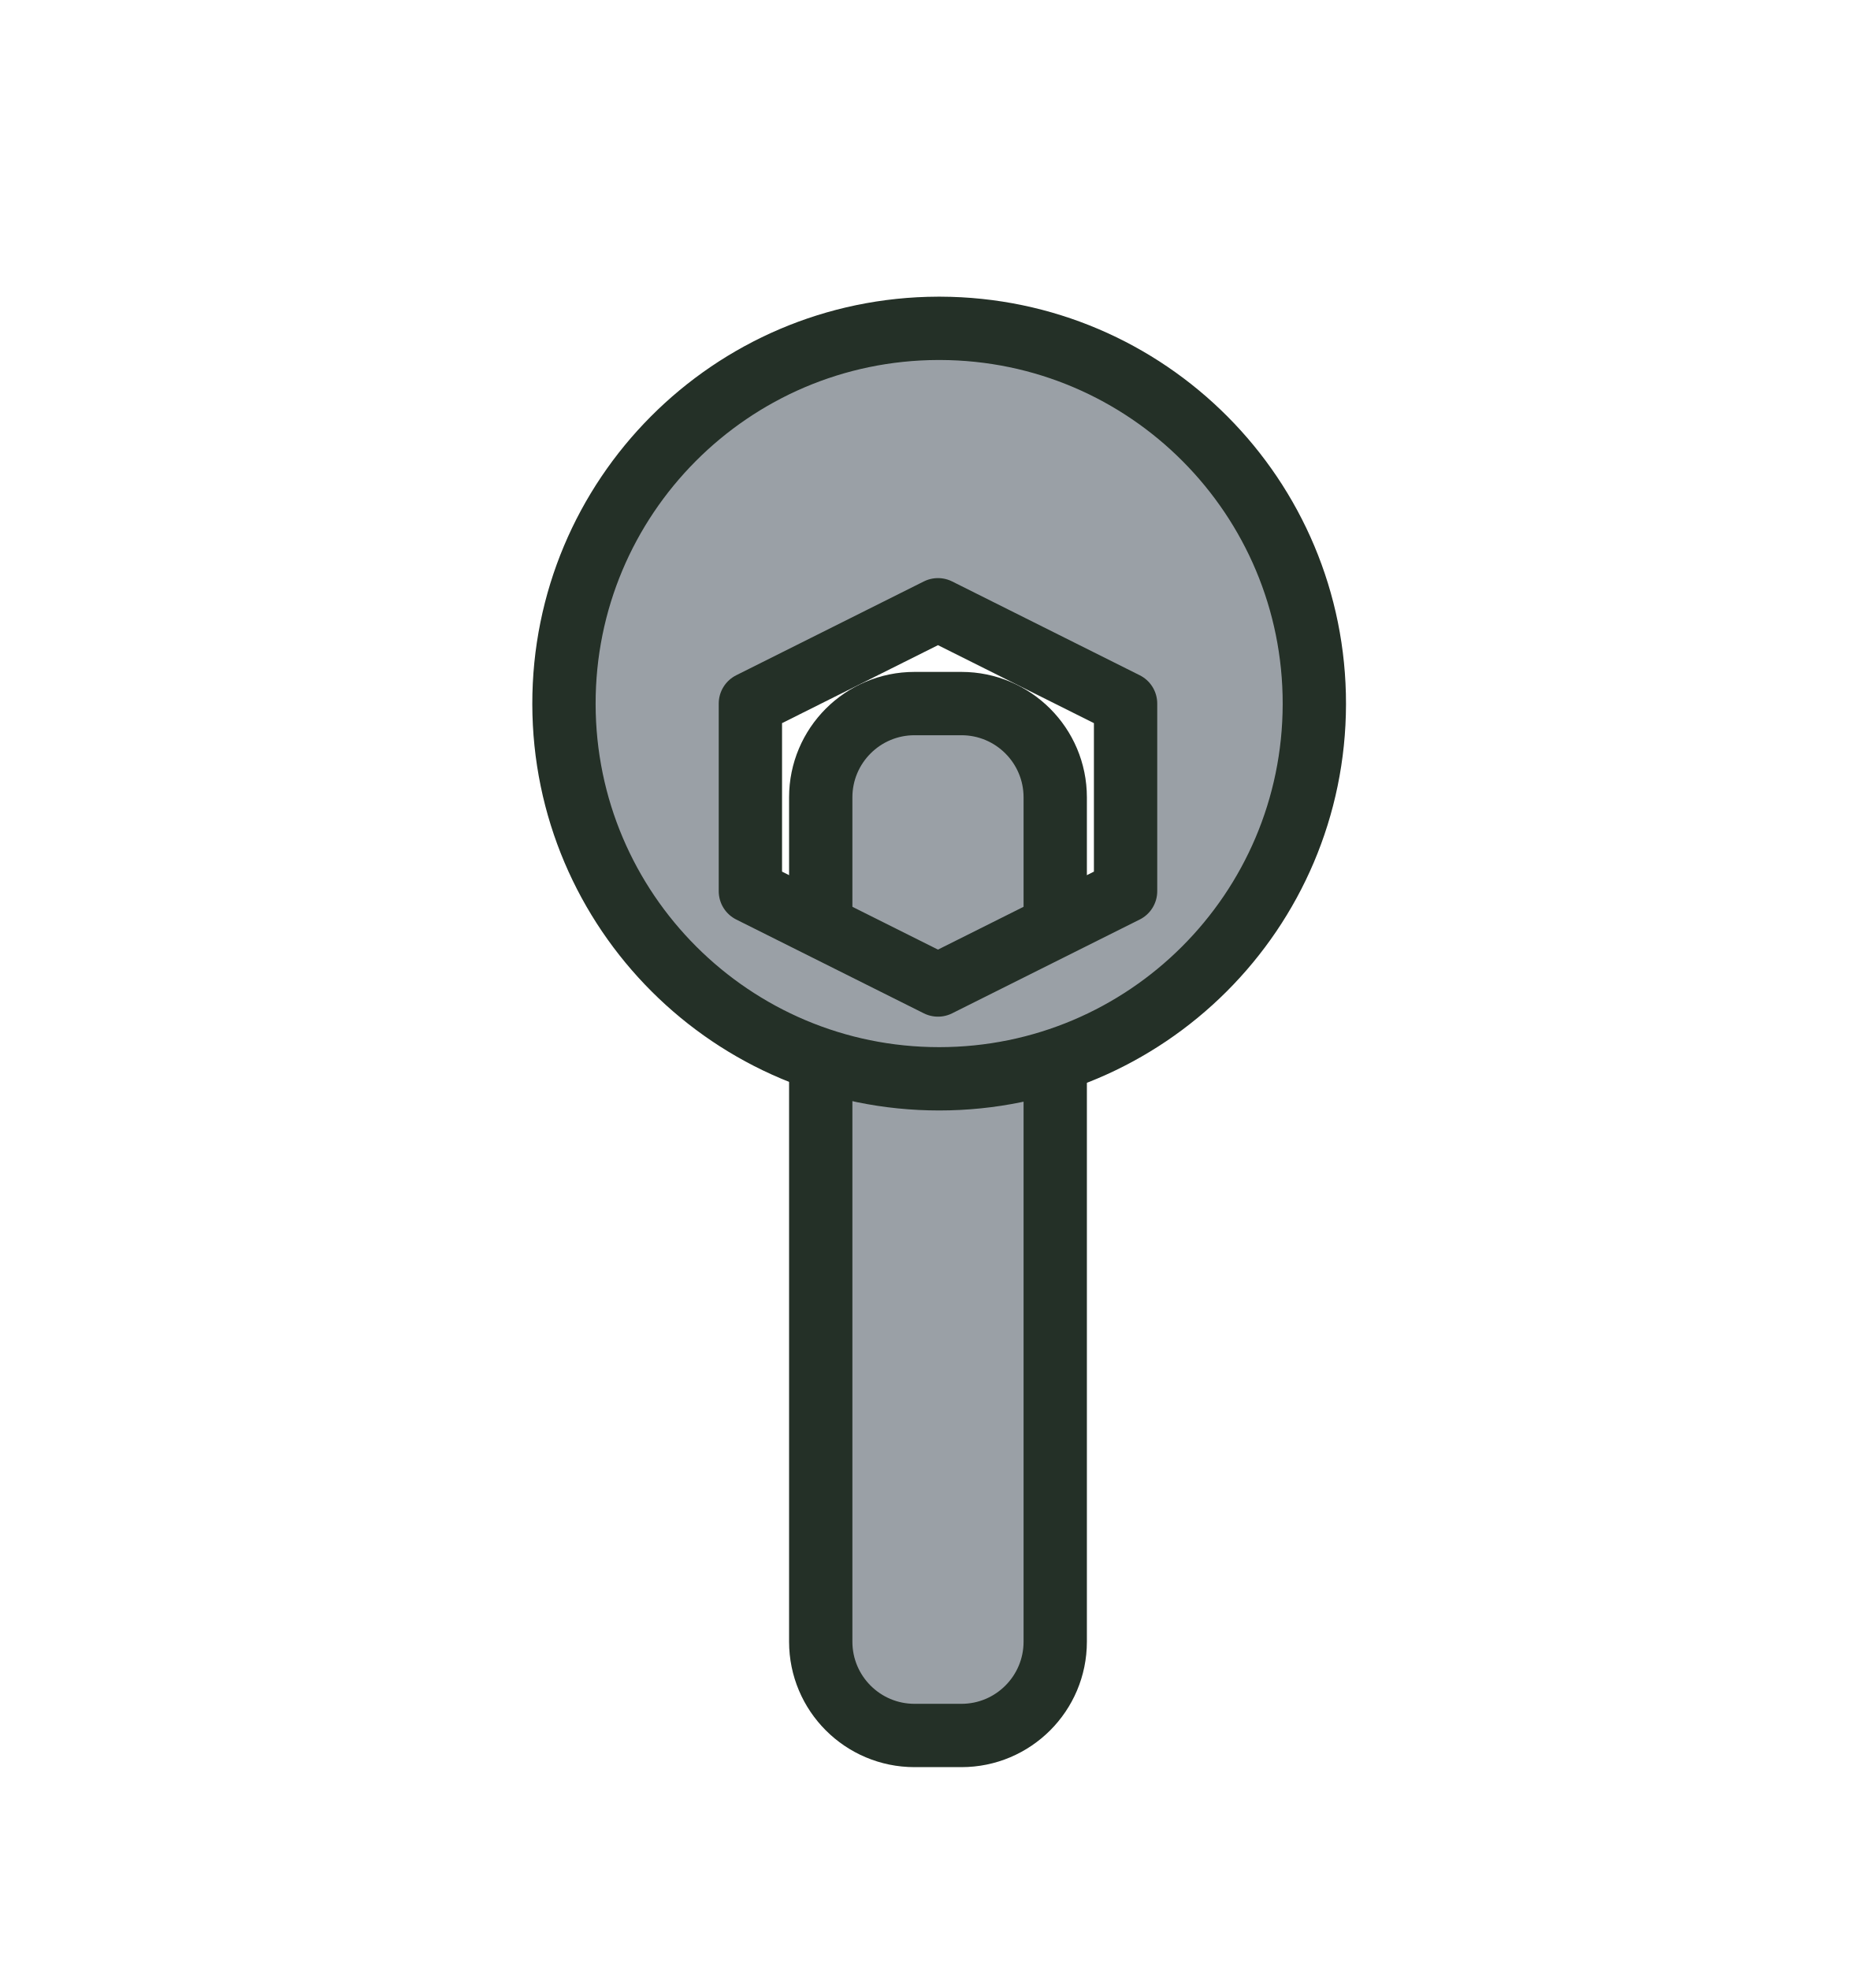
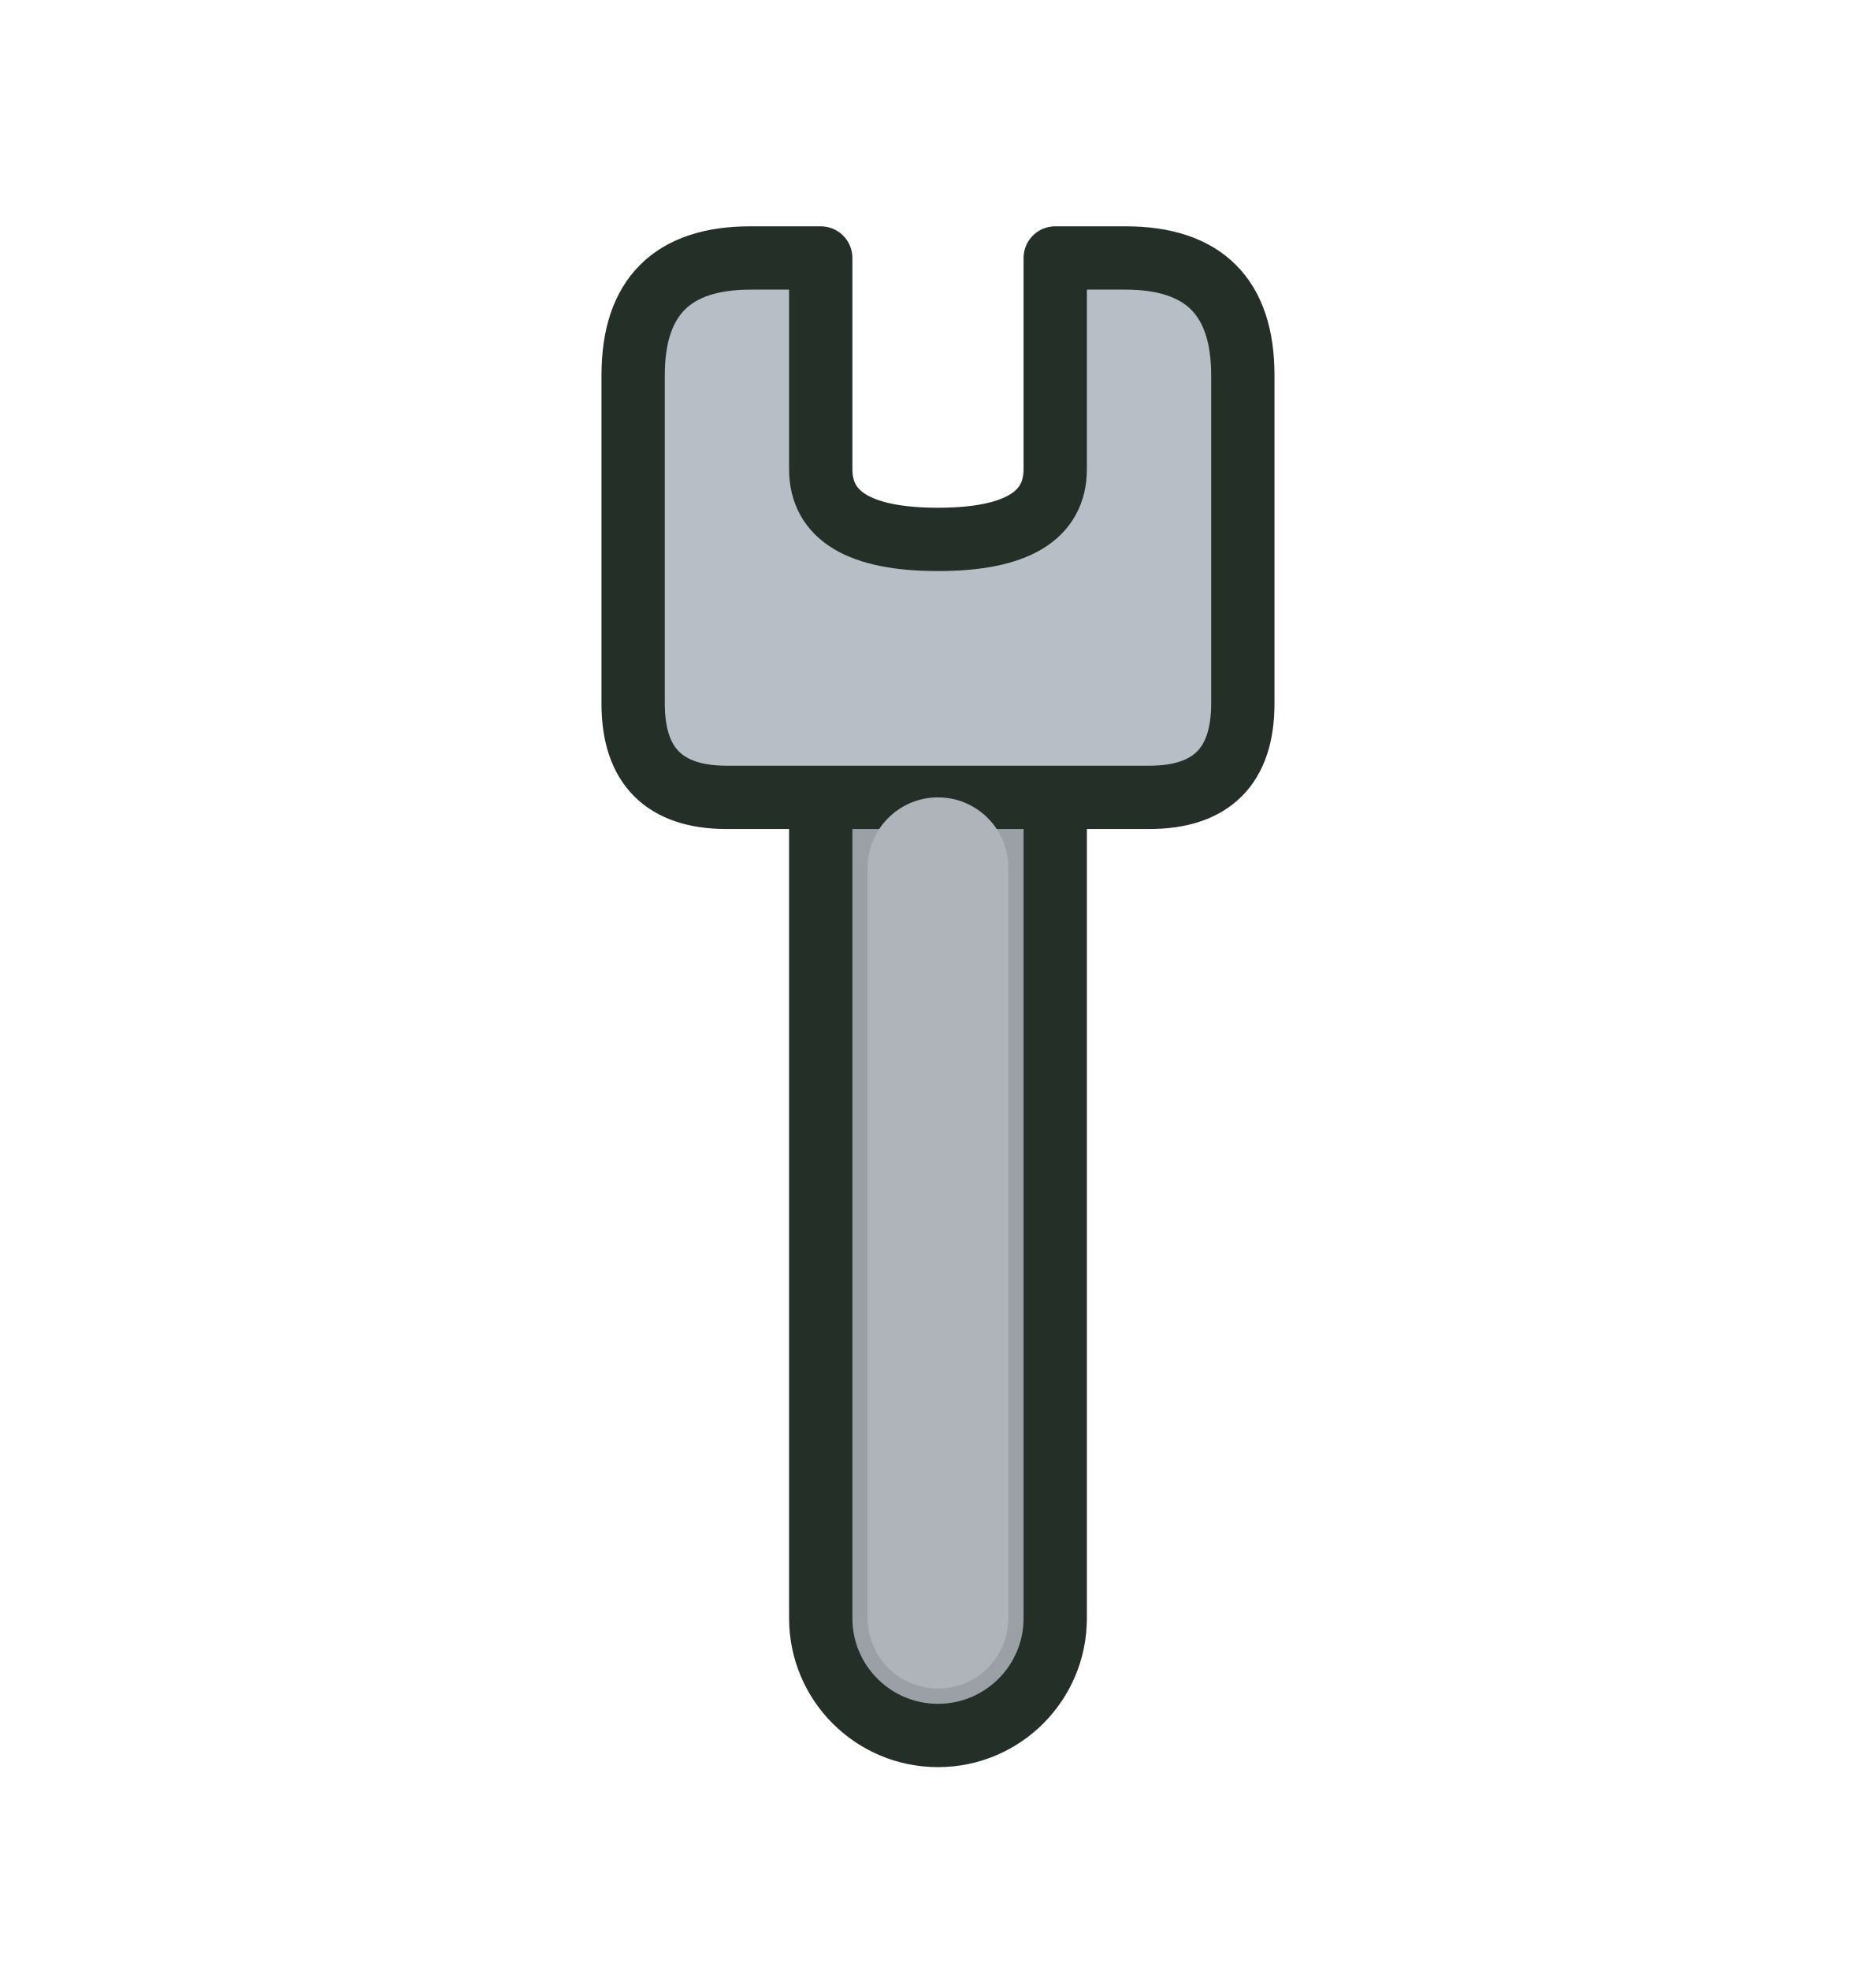
<svg xmlns="http://www.w3.org/2000/svg" viewBox="0 0 80 84">
-   <rect x="35" y="30" width="10" height="44" rx="4" fill="#9AA0A6" stroke="#243027" stroke-width="2.7" />
-   <path fill-rule="evenodd" d="M40,14 a16,16 0 1,0 0.1,0 z M40,26 L48,30 L48,38 L40,42 L32,38 L32,30 Z" fill="#9AA0A6" stroke="#243027" stroke-width="2.7" stroke-linejoin="round" />
+   <rect x="35" y="28" width="10" height="46" rx="5" fill="#9AA0A6" stroke="#243027" stroke-width="2.7" />
+   <path d="M27,30 L27,16 Q27,11 32,11 L35,11 L35,20 Q35,23 40,23 Q45,23 45,20 L45,11 L48,11 Q53,11 53,16 L53,30 Q53,34 49,34 L31,34 Q27,34 27,30 Z" fill="#B7BEC6" stroke="#243027" stroke-width="2.7" stroke-linejoin="round" />
+   <rect x="37" y="34" width="6" height="38" rx="3" fill="#AEB4BA" />
</svg>
